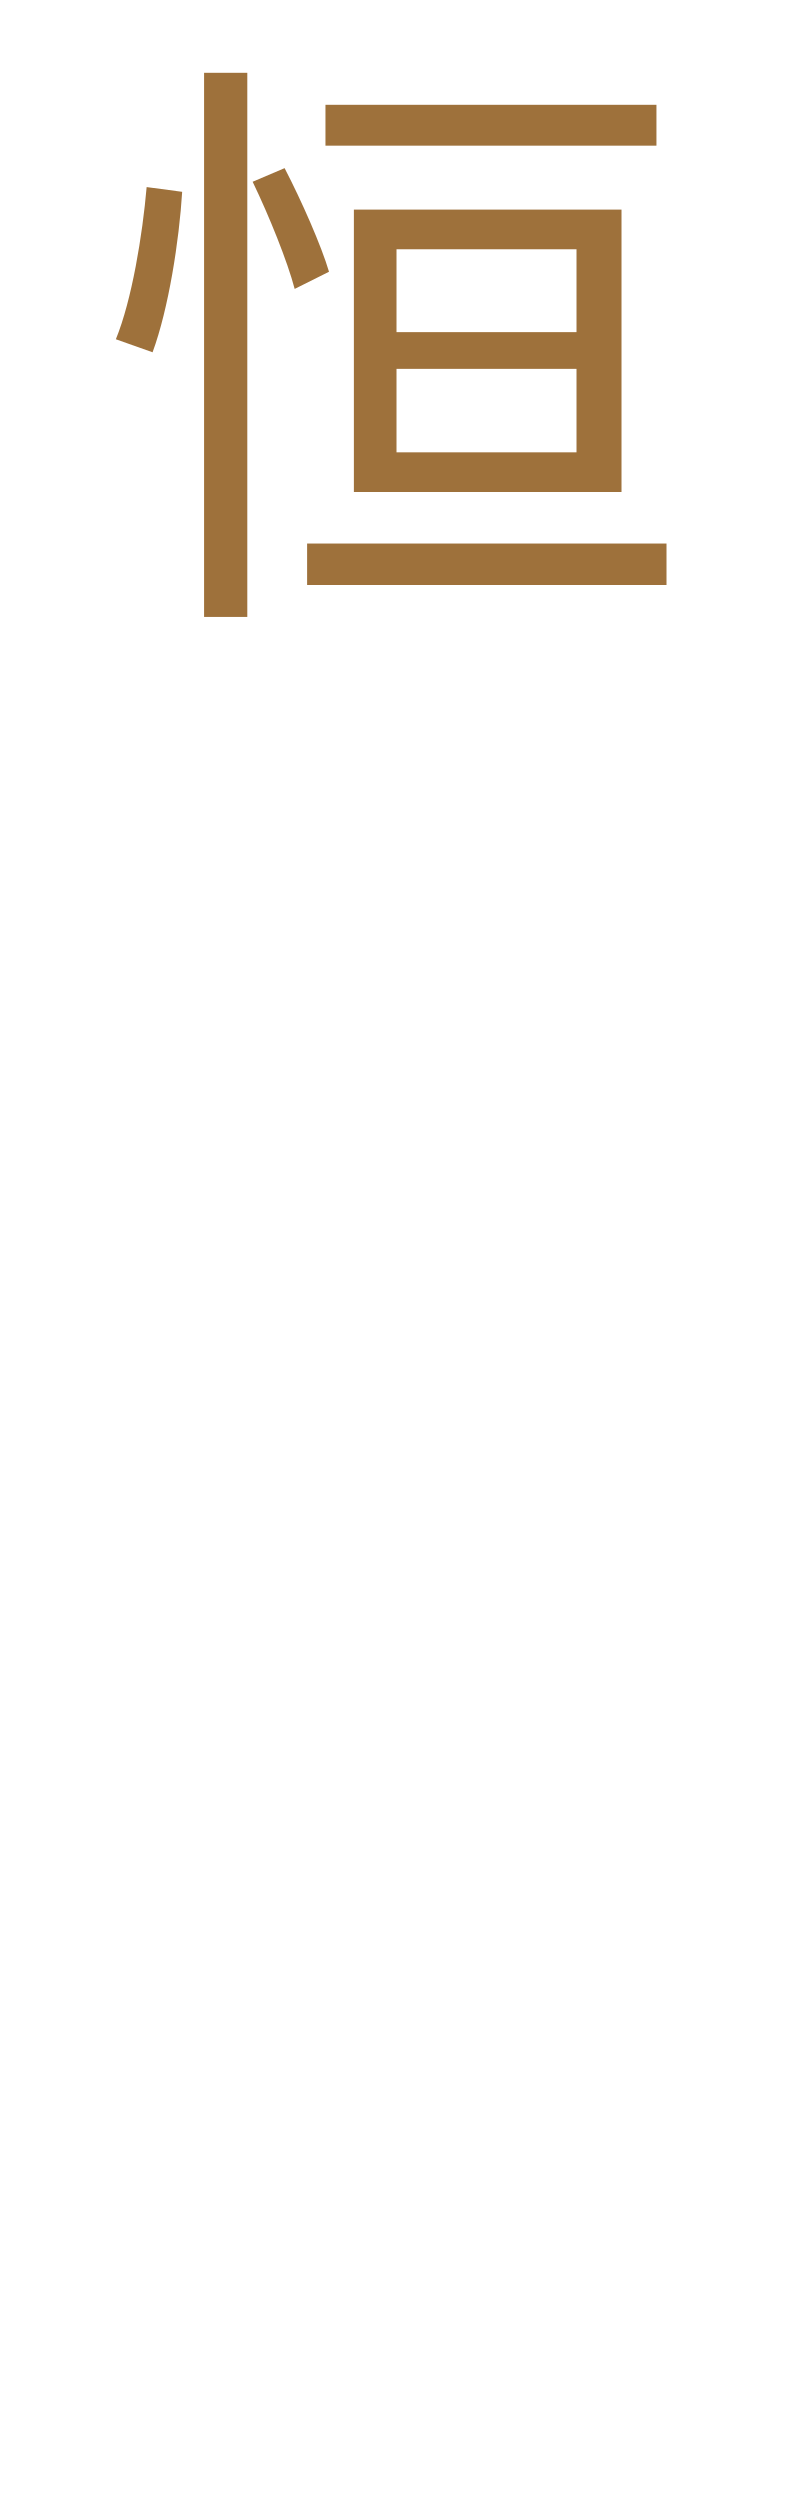
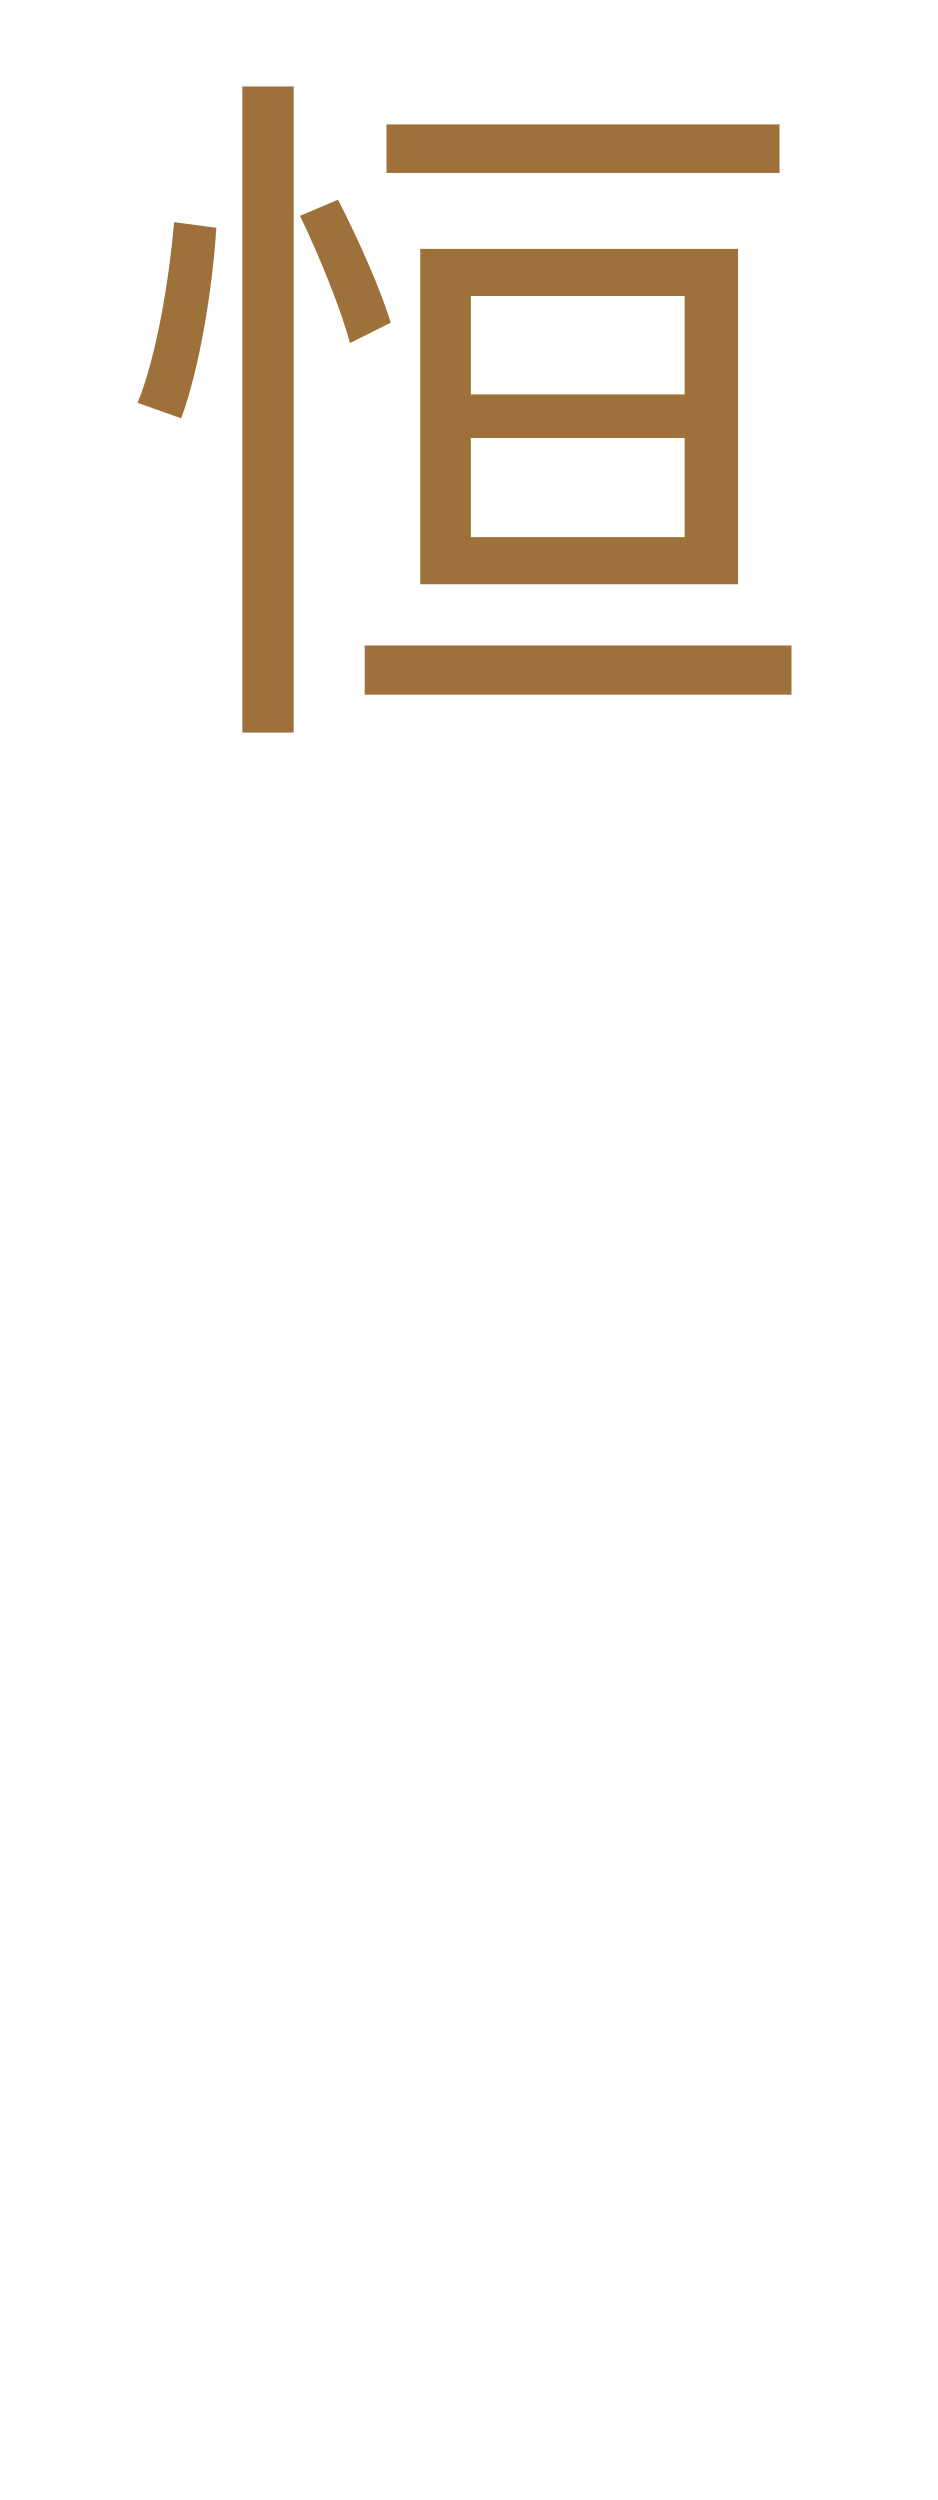
- <svg xmlns="http://www.w3.org/2000/svg" width="48" height="152" viewBox="0 0 36 114" role="img" aria-label="恒">
+ <svg xmlns="http://www.w3.org/2000/svg" width="48" height="128" viewBox="0 0 36 96" role="img" aria-label="恒">
  <path fill="#9e713b" transform="translate(4.5 26) scale(.027 -.027)" d="M178 840V-79H251V840ZM81 647C74 566 56 456 29 390L91 368C118 441 136 557 141 639ZM260 656C288 598 319 521 331 475L389 504C376 548 343 623 314 679ZM383 786V717H942V786ZM352 45V-25H959V45ZM503 340H807V199H503ZM503 542H807V402H503ZM431 609V132H883V609Z" />
</svg>
